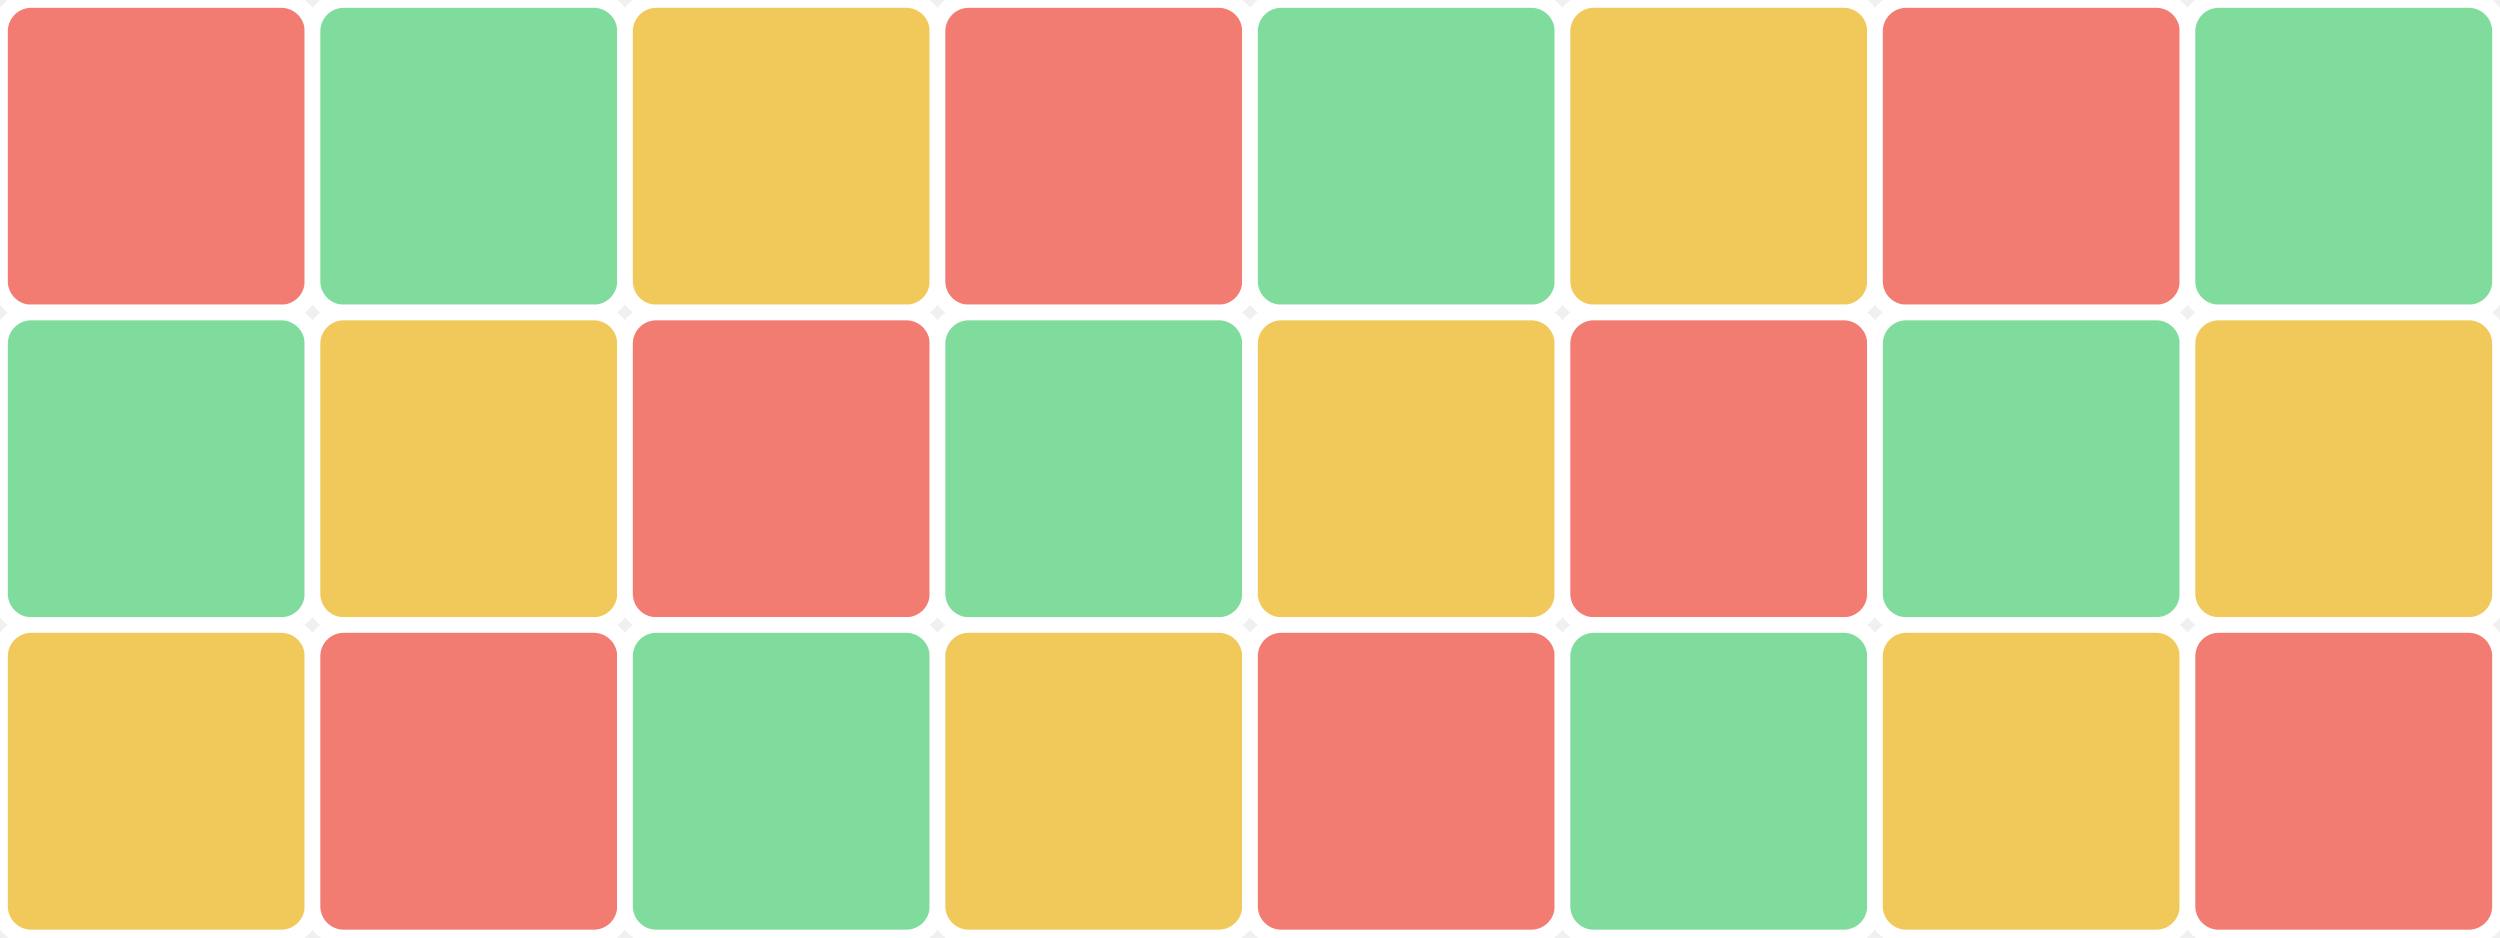
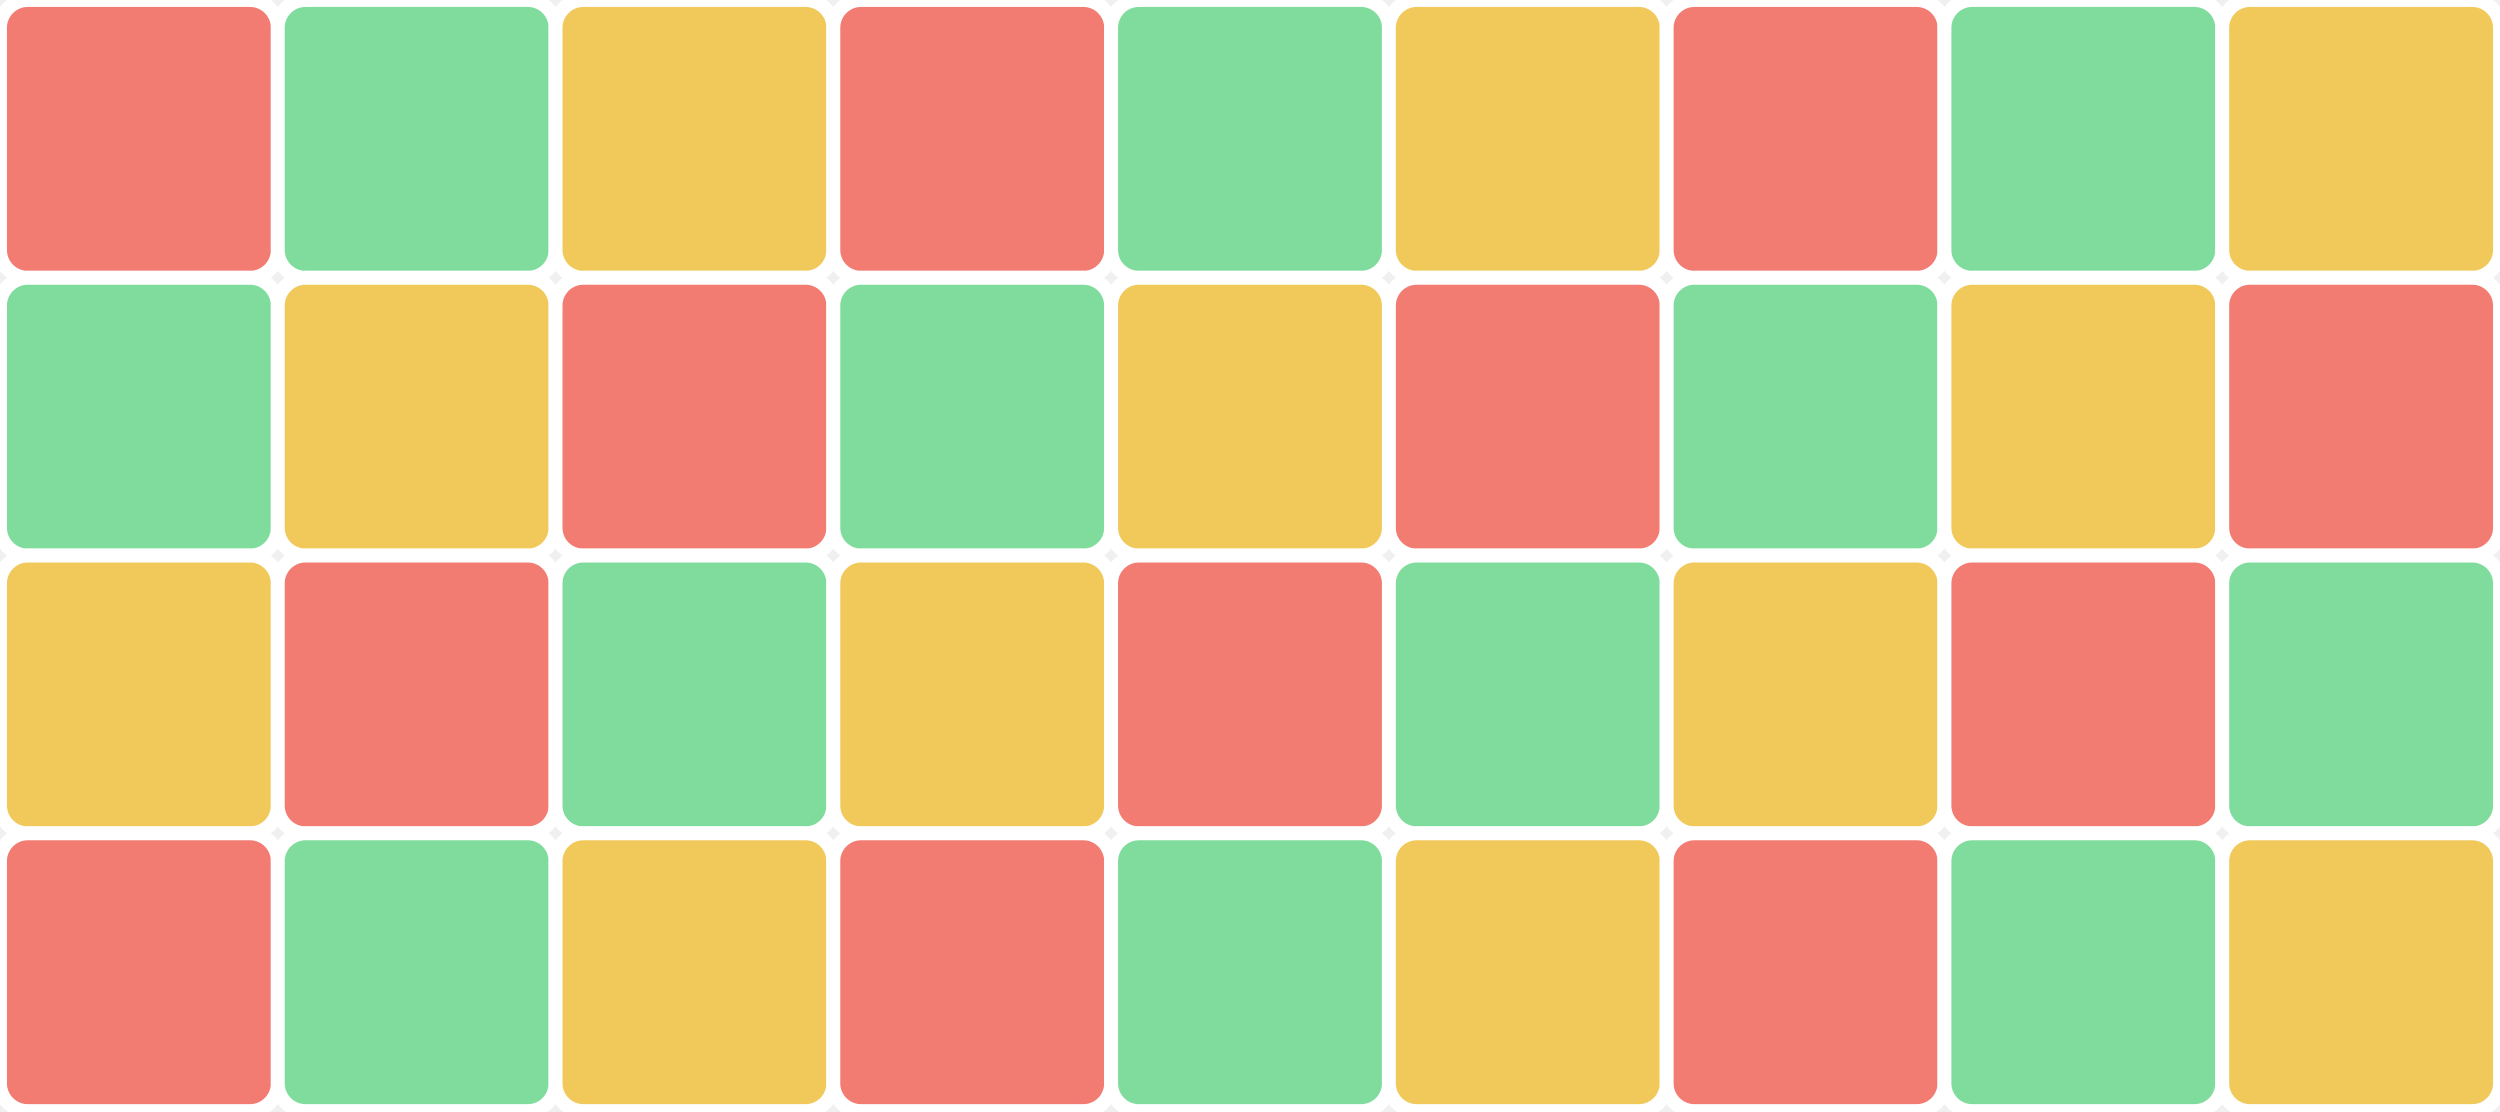
- <svg width="160" height="60" viewBox="0 0 160 60">
+ <svg width="180" height="80" viewBox="0 0 180 80">
  <style type="text/css">
    
      .cell {
        stroke: white;
      }
    
  </style>
  <rect class="cell" x="0" y="0" width="20" height="20" rx="2" fill="#f27b72" />
  <rect class="cell" x="0" y="20" width="20" height="20" rx="2" fill="#7fdc9c" />
  <rect class="cell" x="0" y="40" width="20" height="20" rx="2" fill="#f1c95b" />
+   <rect class="cell" x="0" y="60" width="20" height="20" rx="2" fill="#f27b72" />
  <rect class="cell" x="20" y="0" width="20" height="20" rx="2" fill="#7fdc9c" />
  <rect class="cell" x="20" y="20" width="20" height="20" rx="2" fill="#f1c95b" />
  <rect class="cell" x="20" y="40" width="20" height="20" rx="2" fill="#f27b72" />
+   <rect class="cell" x="20" y="60" width="20" height="20" rx="2" fill="#7fdc9c" />
  <rect class="cell" x="40" y="0" width="20" height="20" rx="2" fill="#f1c95b" />
  <rect class="cell" x="40" y="20" width="20" height="20" rx="2" fill="#f27b72" />
  <rect class="cell" x="40" y="40" width="20" height="20" rx="2" fill="#7fdc9c" />
+   <rect class="cell" x="40" y="60" width="20" height="20" rx="2" fill="#f1c95b" />
  <rect class="cell" x="60" y="0" width="20" height="20" rx="2" fill="#f27b72" />
  <rect class="cell" x="60" y="20" width="20" height="20" rx="2" fill="#7fdc9c" />
  <rect class="cell" x="60" y="40" width="20" height="20" rx="2" fill="#f1c95b" />
+   <rect class="cell" x="60" y="60" width="20" height="20" rx="2" fill="#f27b72" />
  <rect class="cell" x="80" y="0" width="20" height="20" rx="2" fill="#7fdc9c" />
  <rect class="cell" x="80" y="20" width="20" height="20" rx="2" fill="#f1c95b" />
  <rect class="cell" x="80" y="40" width="20" height="20" rx="2" fill="#f27b72" />
+   <rect class="cell" x="80" y="60" width="20" height="20" rx="2" fill="#7fdc9c" />
  <rect class="cell" x="100" y="0" width="20" height="20" rx="2" fill="#f1c95b" />
  <rect class="cell" x="100" y="20" width="20" height="20" rx="2" fill="#f27b72" />
  <rect class="cell" x="100" y="40" width="20" height="20" rx="2" fill="#7fdc9c" />
+   <rect class="cell" x="100" y="60" width="20" height="20" rx="2" fill="#f1c95b" />
  <rect class="cell" x="120" y="0" width="20" height="20" rx="2" fill="#f27b72" />
  <rect class="cell" x="120" y="20" width="20" height="20" rx="2" fill="#7fdc9c" />
  <rect class="cell" x="120" y="40" width="20" height="20" rx="2" fill="#f1c95b" />
+   <rect class="cell" x="120" y="60" width="20" height="20" rx="2" fill="#f27b72" />
  <rect class="cell" x="140" y="0" width="20" height="20" rx="2" fill="#7fdc9c" />
  <rect class="cell" x="140" y="20" width="20" height="20" rx="2" fill="#f1c95b" />
  <rect class="cell" x="140" y="40" width="20" height="20" rx="2" fill="#f27b72" />
+   <rect class="cell" x="140" y="60" width="20" height="20" rx="2" fill="#7fdc9c" />
+   <rect class="cell" x="160" y="0" width="20" height="20" rx="2" fill="#f1c95b" />
+   <rect class="cell" x="160" y="20" width="20" height="20" rx="2" fill="#f27b72" />
+   <rect class="cell" x="160" y="40" width="20" height="20" rx="2" fill="#7fdc9c" />
+   <rect class="cell" x="160" y="60" width="20" height="20" rx="2" fill="#f1c95b" />
</svg>
